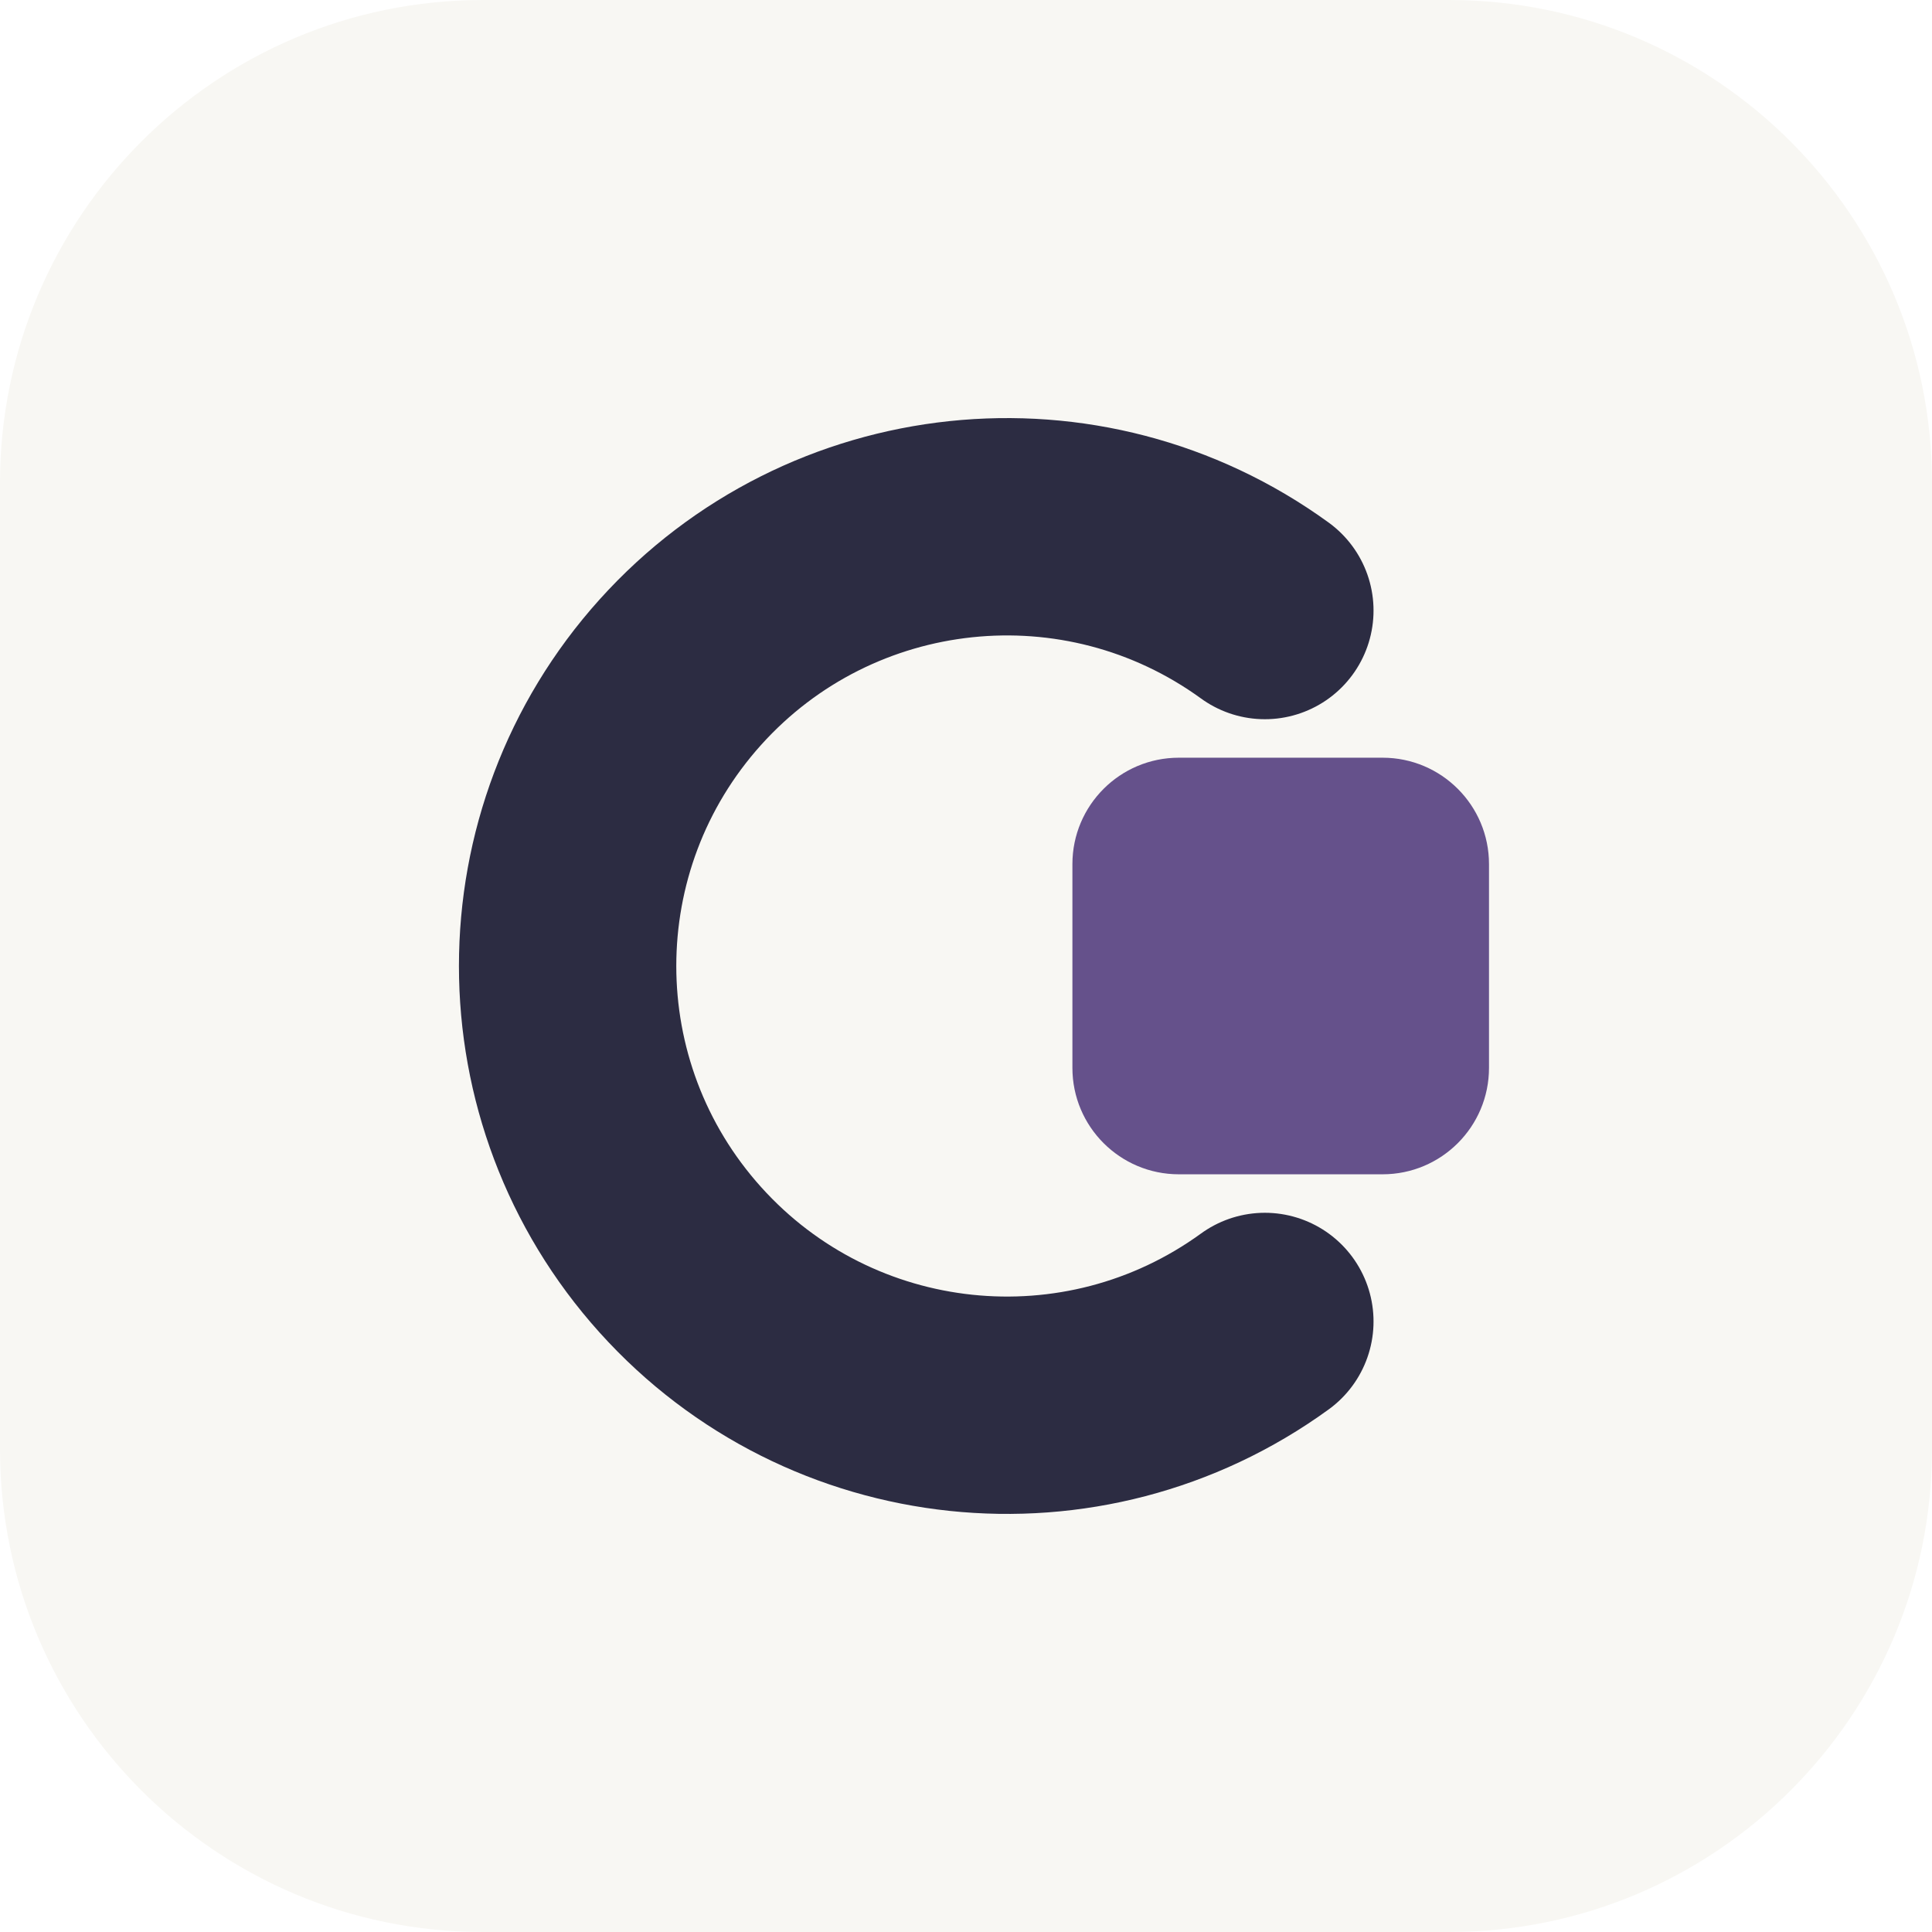
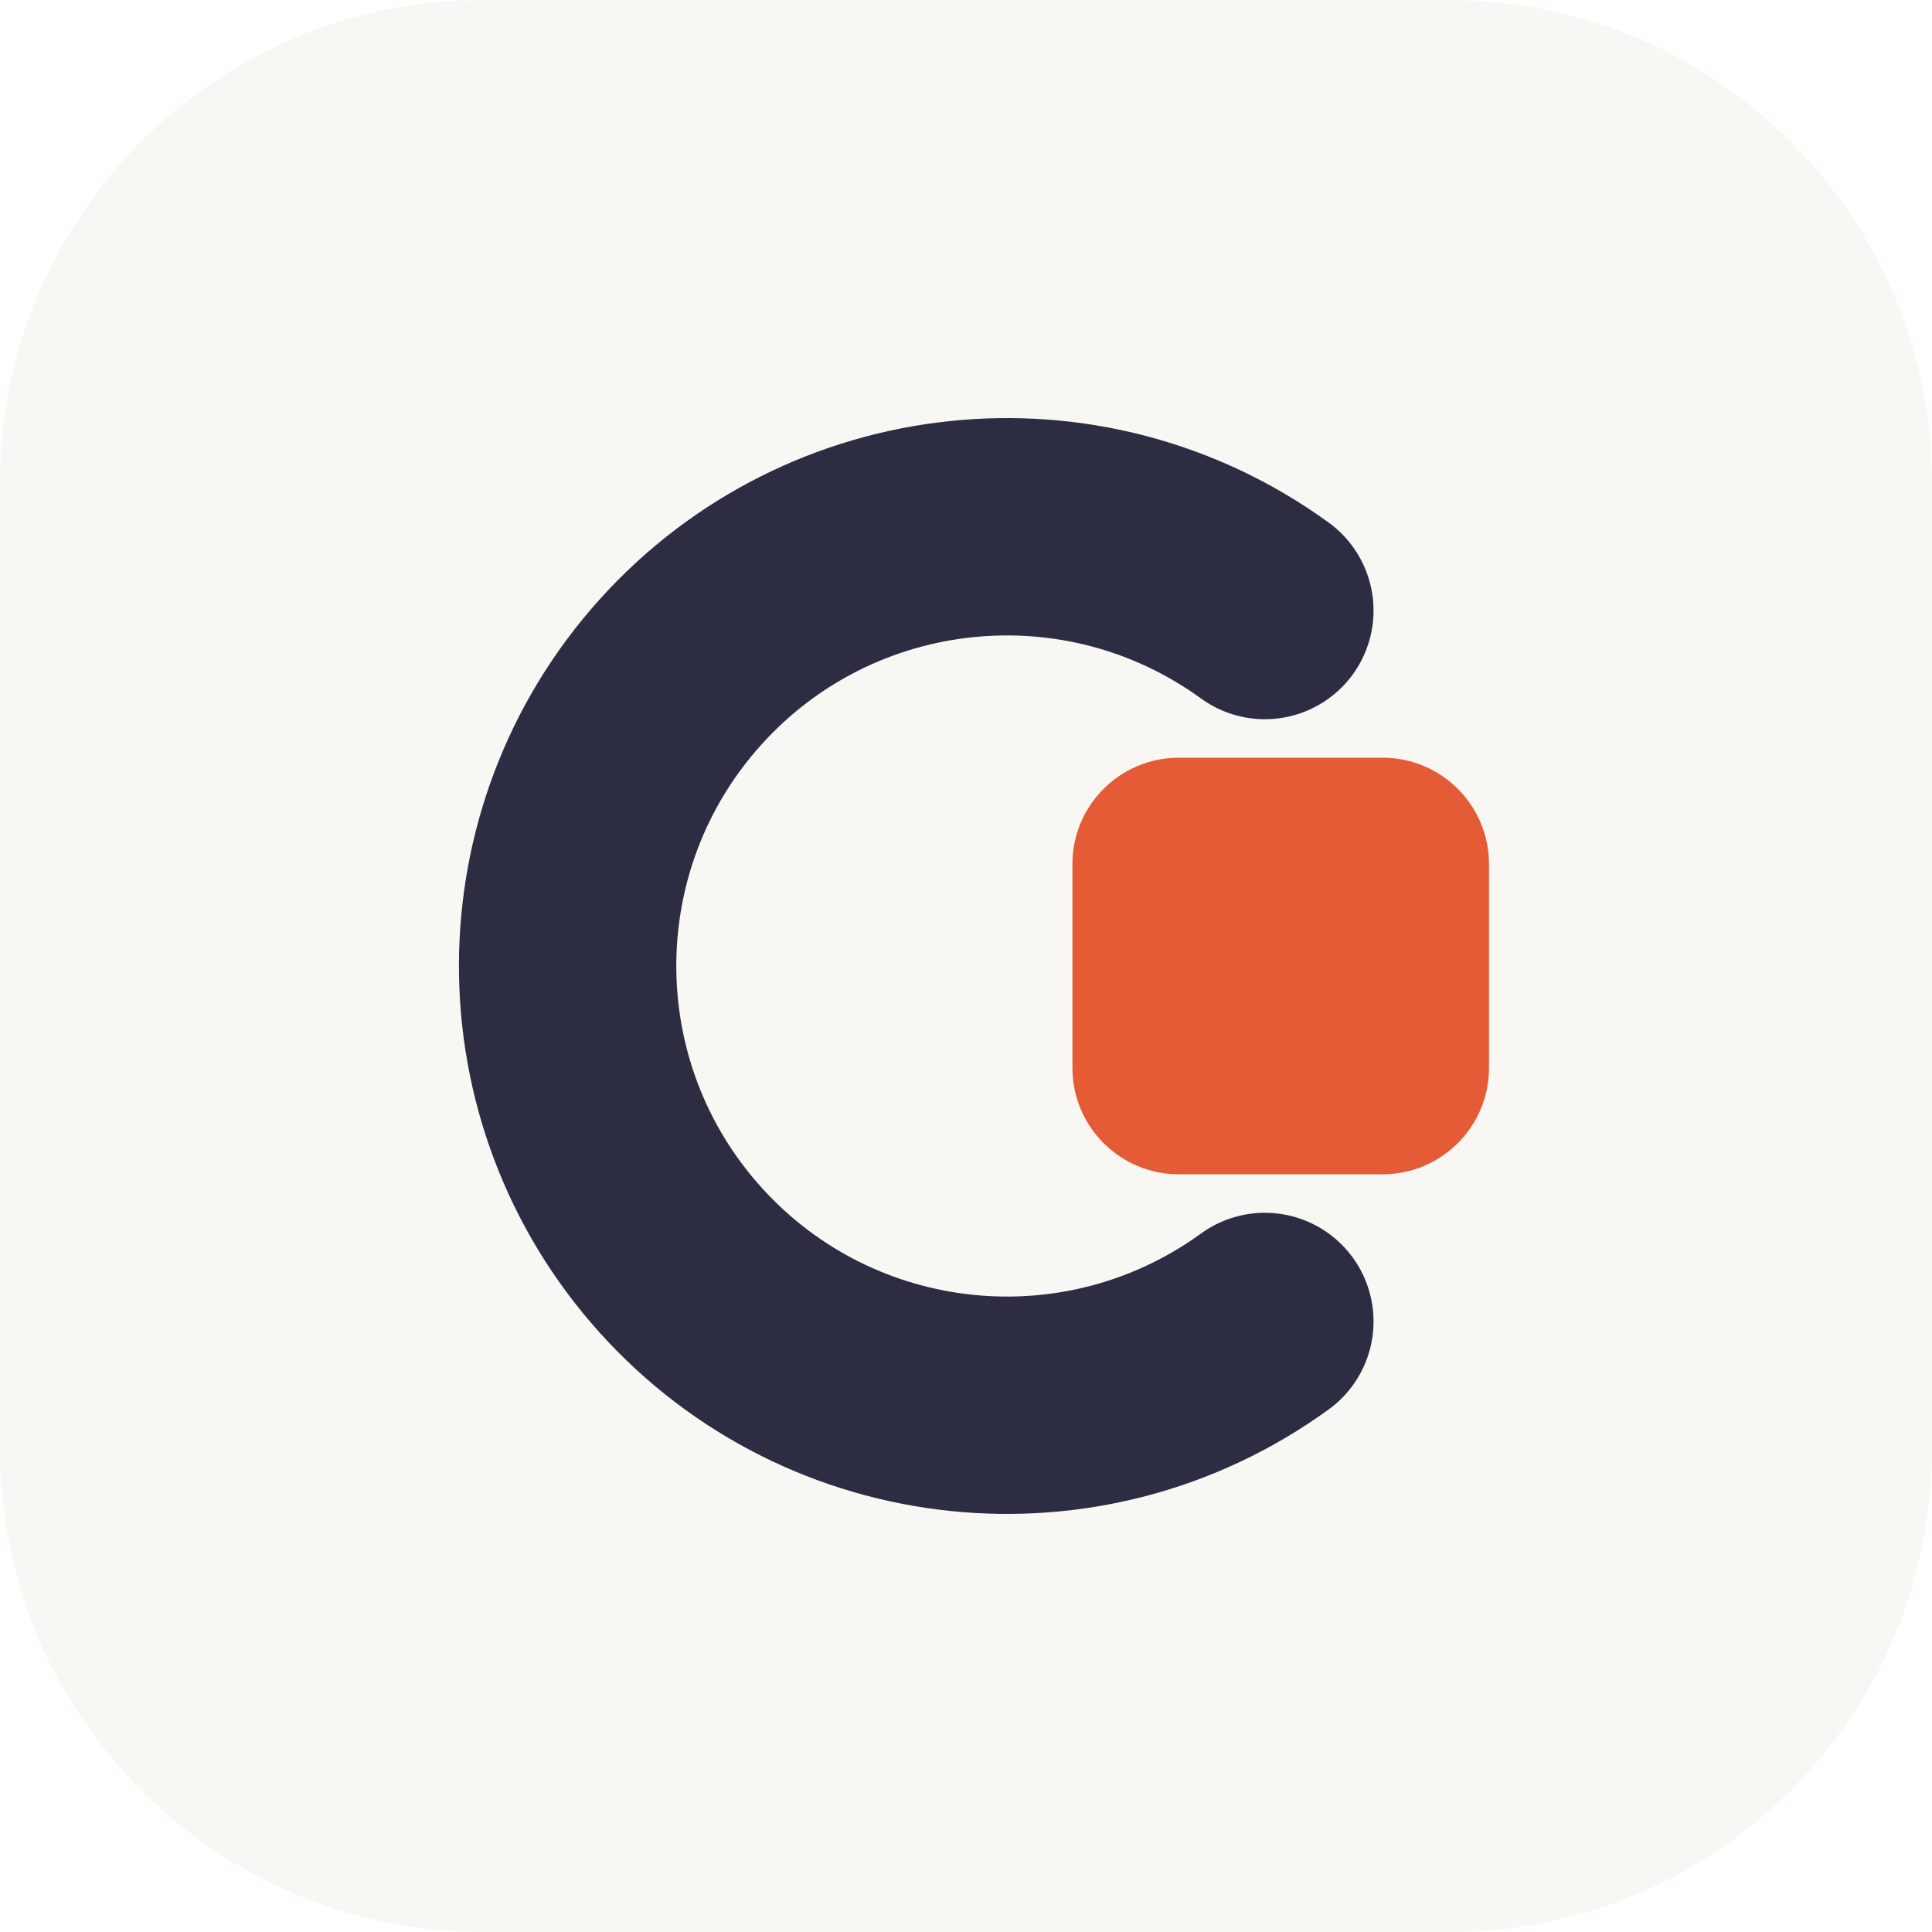
<svg xmlns="http://www.w3.org/2000/svg" viewBox="0 0 32 32" role="img" aria-label="CommonSwarm">
  <rect width="32" height="32" rx="8" fill="#F8F7F3" />
  <g transform="translate(4 4) scale(.75)">
    <path d="M22.6 8.15a9.7 9.7 0 1 0 0 15.7" fill="none" stroke="#2C2C42" stroke-width="4.8" stroke-linecap="round" />
-     <rect x="18.35" y="11.4" width="9.2" height="9.2" rx="2.35" fill="#65518B" />
+     <rect x="18.35" y="11.4" width="9.2" height="9.2" rx="2.35" fill="#E45B36" />
  </g>
</svg>
